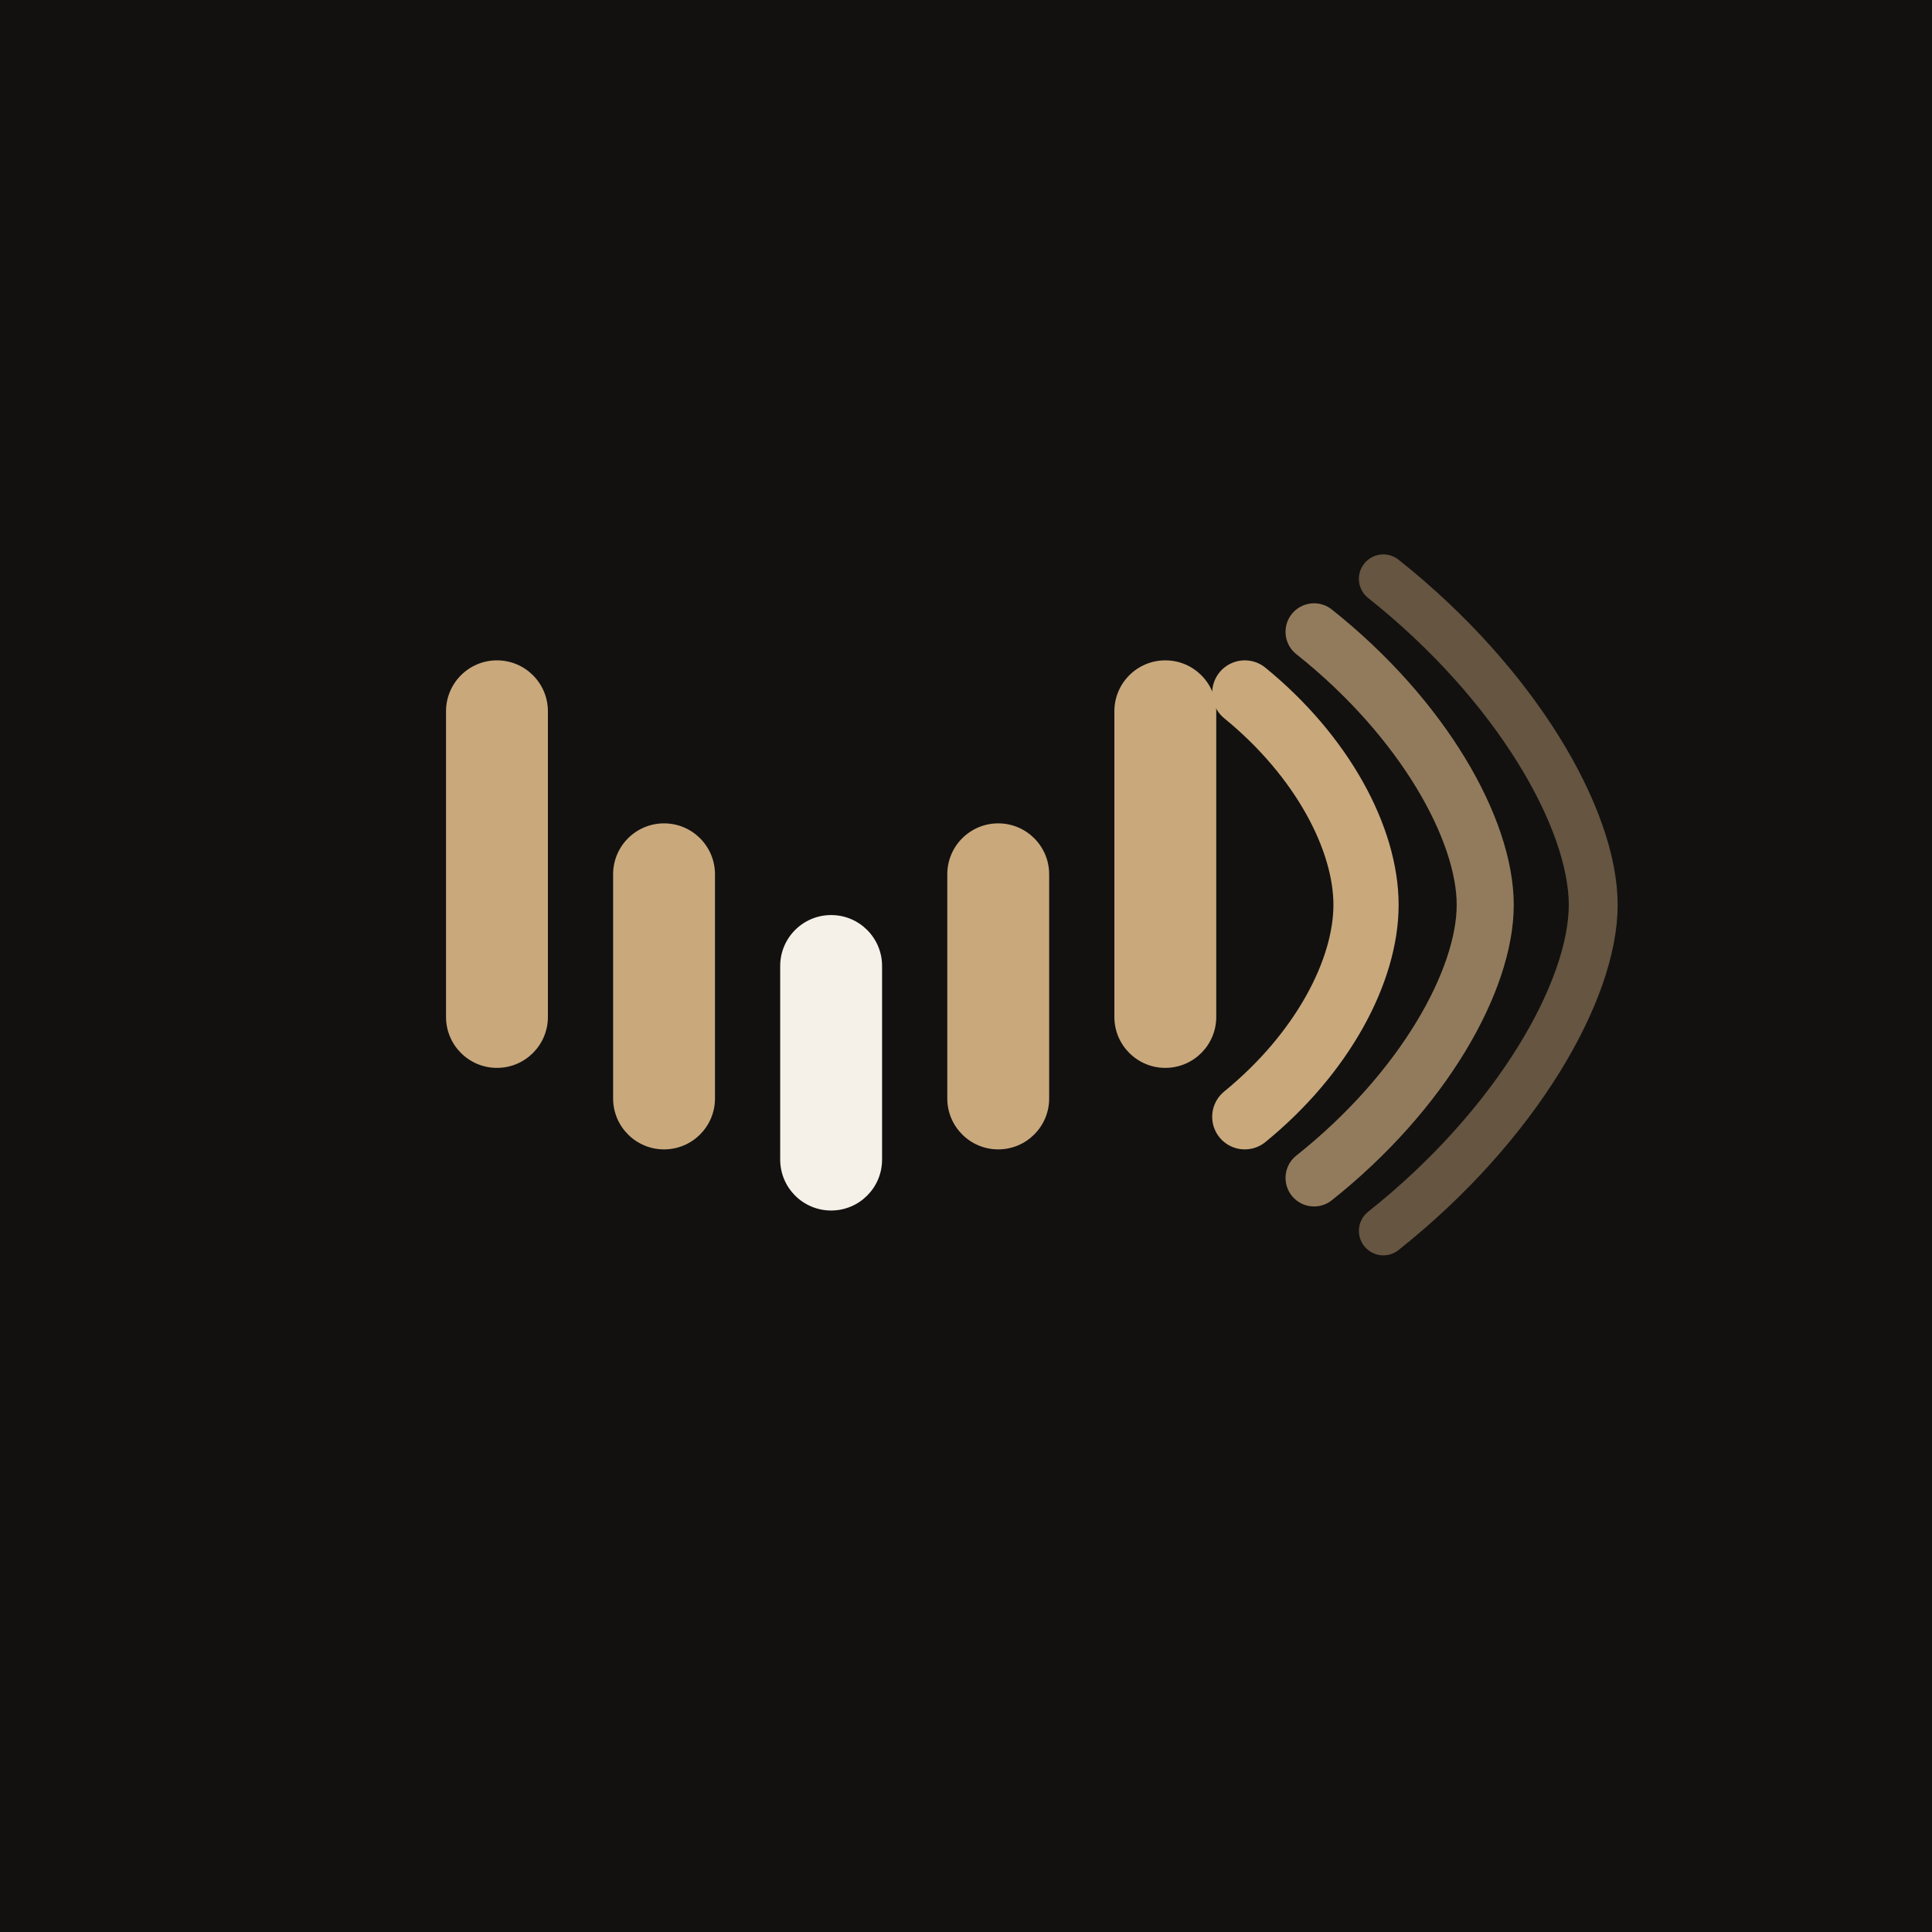
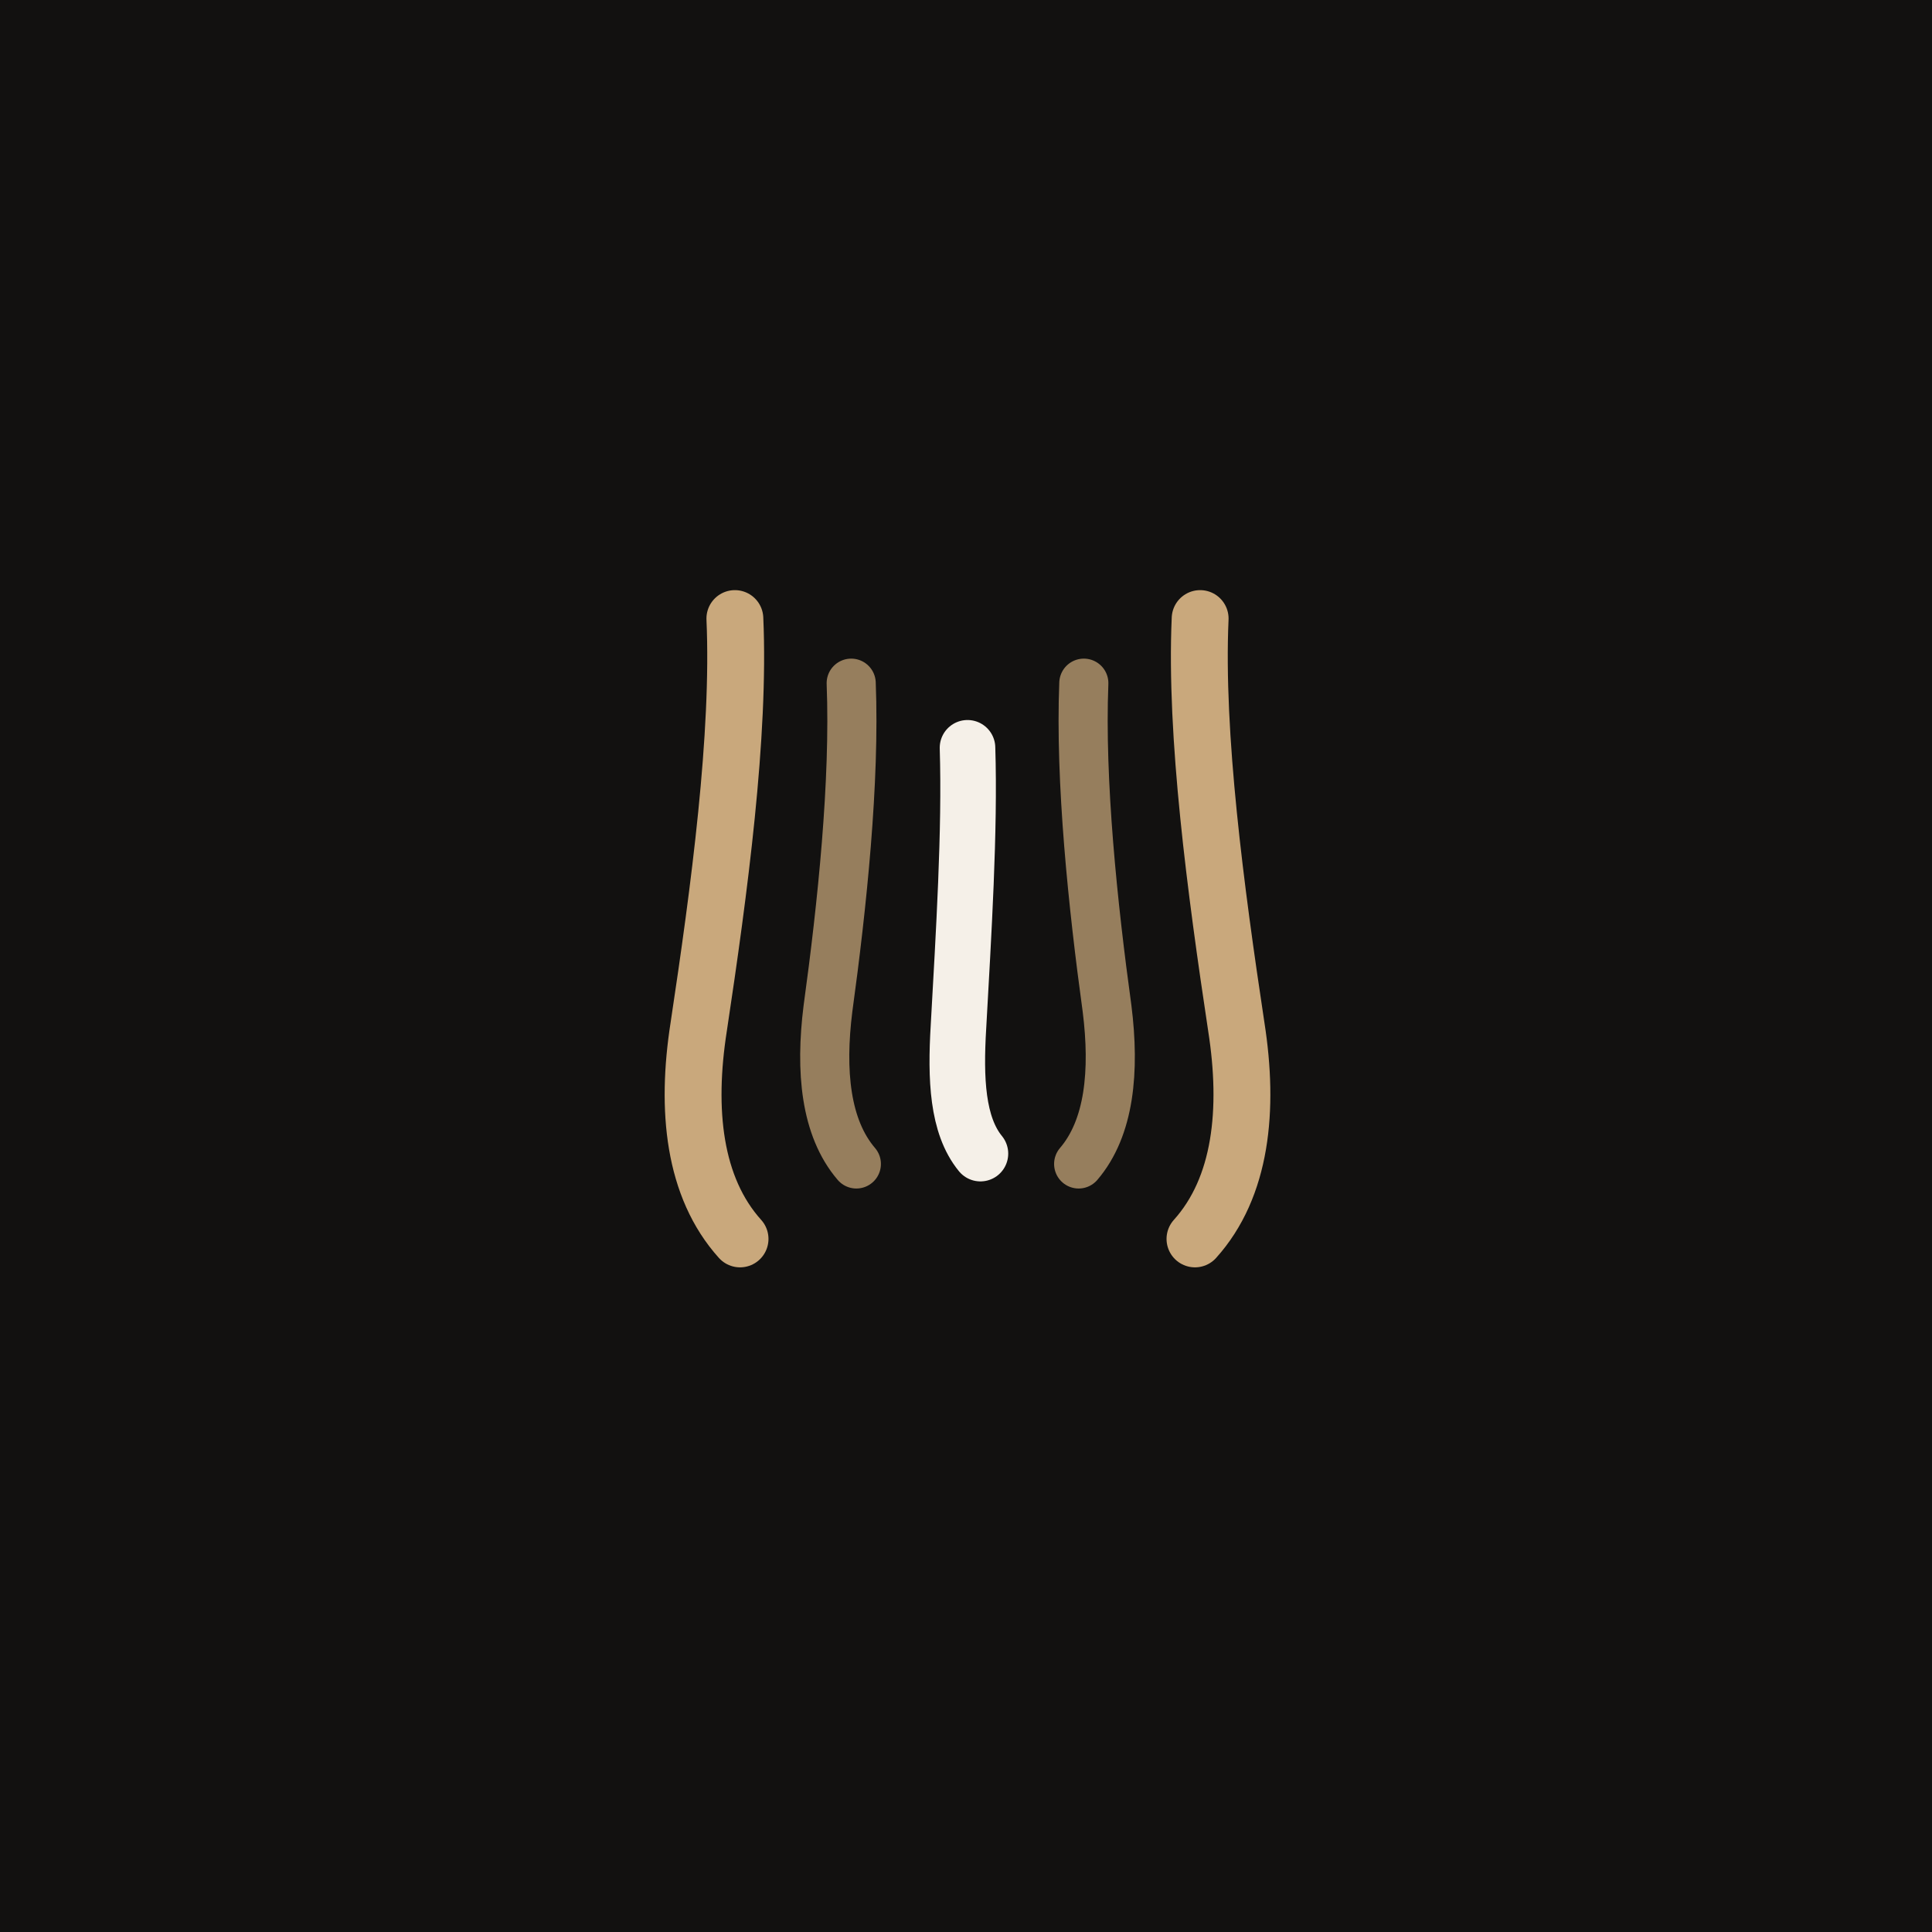
<svg xmlns="http://www.w3.org/2000/svg" width="512" height="512" viewBox="0 0 512 512" fill="none">
  <rect width="512" height="512" fill="#121110" />
-   <g transform="translate(102 148) scale(5.4)">
-     <rect x="3" y="5" width="5" height="20" rx="2.5" fill="#C9A87C" />
-     <rect x="11.2" y="13" width="5" height="16" rx="2.5" fill="#C9A87C" />
-     <rect x="19.4" y="17.5" width="5" height="14.5" rx="2.5" fill="#F5F0E8" />
-     <rect x="27.6" y="13" width="5" height="16" rx="2.5" fill="#C9A87C" />
-     <rect x="35.8" y="5" width="5" height="20" rx="2.5" fill="#C9A87C" />
-     <path d="M42.2 6.6c3.8 3.1 5.95 7.15 5.95 10.4s-2.15 7.3-5.95 10.4" stroke="#C9A87C" stroke-width="3.2" stroke-linecap="round" fill="none" />
-     <path d="M45.6 3.6c5.35 4.25 8.4 9.7 8.4 13.4s-3.05 9.15-8.4 13.4" stroke="#C9A87C" stroke-width="2.8" stroke-linecap="round" fill="none" opacity="0.7" />
-     <path d="M49 1c6.55 5.2 10.3 11.8 10.3 16s-3.75 10.8-10.3 16" stroke="#C9A87C" stroke-width="2.4" stroke-linecap="round" fill="none" opacity="0.45" />
+   <g transform="translate(92 92) scale(6.85)">
+     <path d="M15 10.5c0.2 4.5-0.6 10.5-1.4 15.8-.5 3.2-.2 6.2 1.6 8.2" stroke="#C9A87C" stroke-width="2.2" stroke-linecap="round" fill="none" />
+     <path d="M19.5 13c0.15 3.8-0.35 8.6-0.9 12.6-.3 2.4-.1 4.6 1.1 6" stroke="#C9A87C" stroke-width="1.9" stroke-linecap="round" fill="none" opacity="0.72" />
+     <path d="M24 15.5c0.1 3.2-0.15 7.2-0.35 10.8-.12 2-.05 3.8 0.85 4.9" stroke="#F5F0E8" stroke-width="2.15" stroke-linecap="round" fill="none" />
+     <path d="M28.5 13c-0.15 3.8 0.35 8.6 0.9 12.6.3 2.4.1 4.6-1.1 6" stroke="#C9A87C" stroke-width="1.9" stroke-linecap="round" fill="none" opacity="0.72" />
+     <path d="M33 10.5c-0.2 4.5 0.6 10.5 1.4 15.8.5 3.2.2 6.2-1.6 8.2" stroke="#C9A87C" stroke-width="2.2" stroke-linecap="round" fill="none" />
  </g>
</svg>
